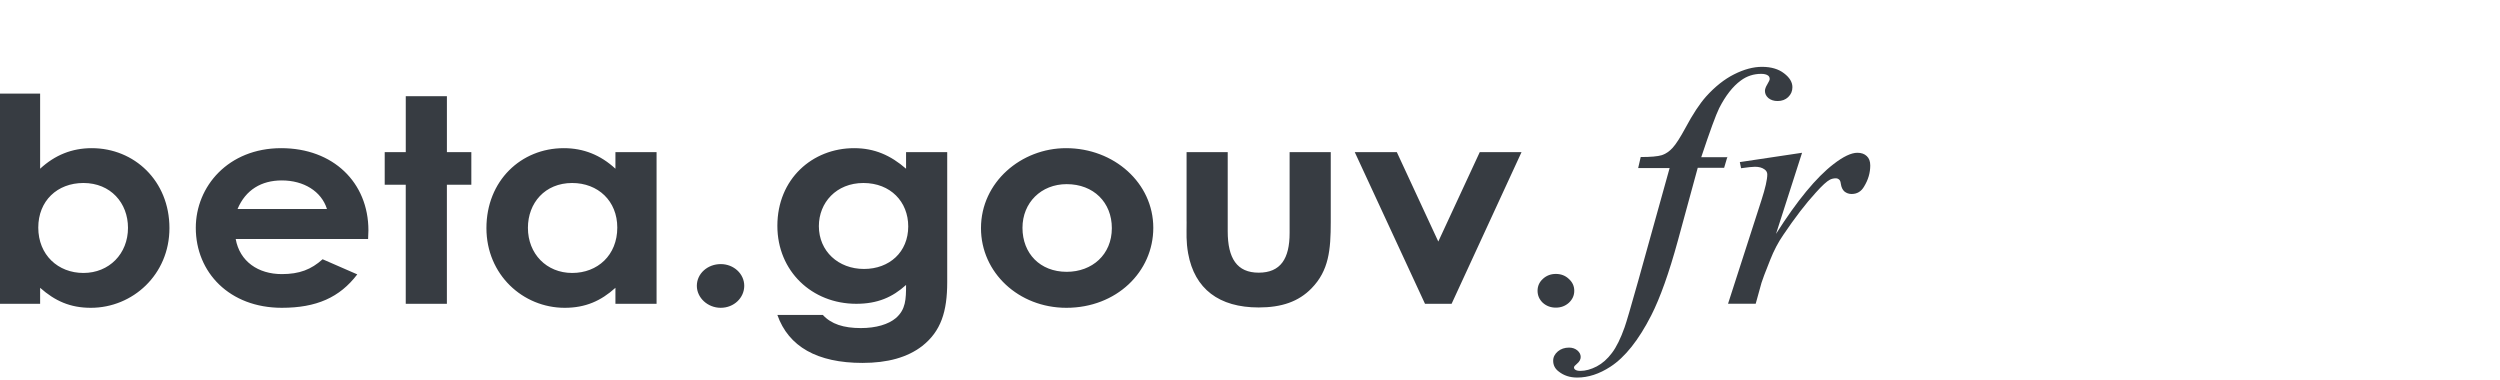
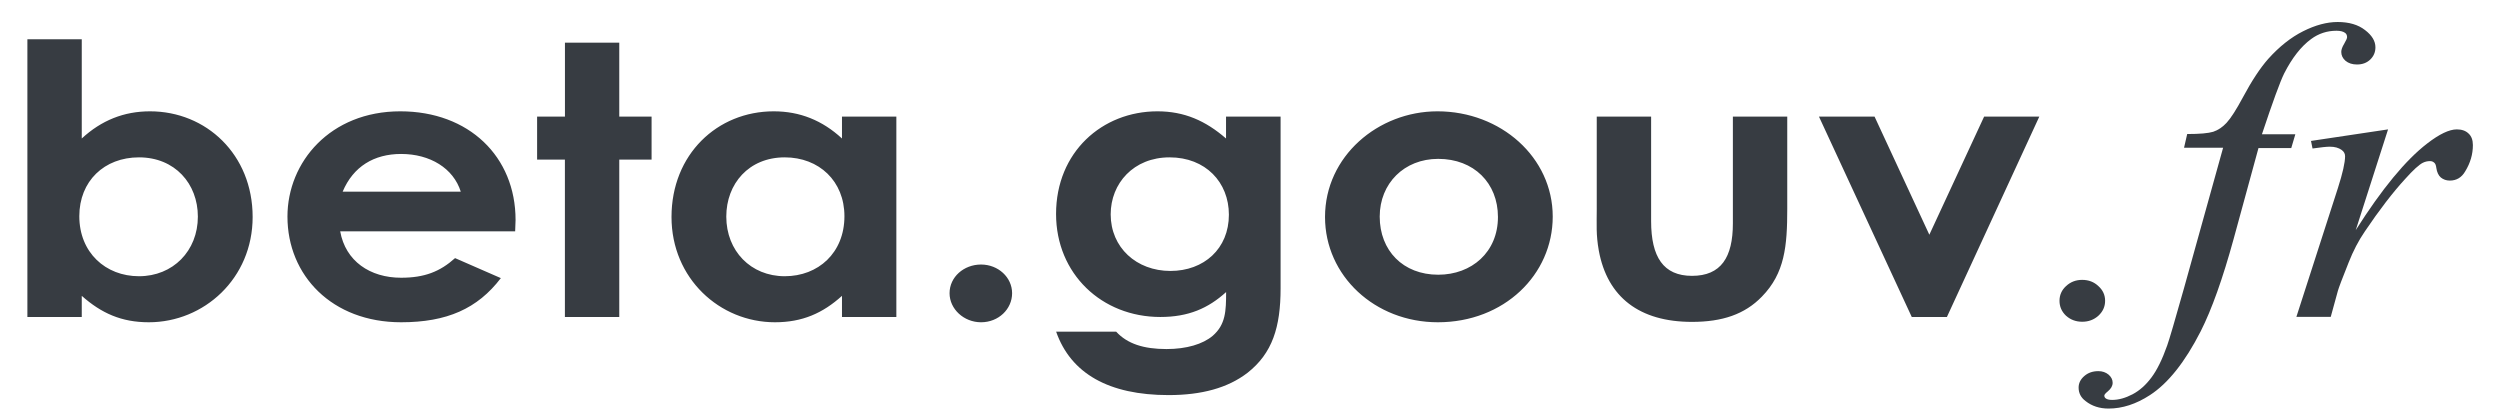
- <svg xmlns="http://www.w3.org/2000/svg" viewBox="99 0 395 60" role="img" aria-labelledby="logo--alt">
-   <g fill="#373c42">
-     <path d="M105.34 45.473c2.346 2.076 4.742 3.16 8.017 3.16 6.598 0 12.415-5.235 12.415-12.59 0-7.49-5.572-12.633-12.27-12.633-3.127 0-5.816 1.082-8.162 3.248V14.792h-6.5V48h6.5v-2.527zm6.843-16.56c4.302 0 7.04 3.16 7.04 7.085 0 4.106-2.983 7.13-7.04 7.13-4.008 0-7.136-2.844-7.136-7.175 0-4.196 2.982-7.04 7.136-7.04zm37.792 12.047c-1.808 1.626-3.666 2.348-6.452 2.348-3.715 0-6.648-1.986-7.283-5.55h20.92c0-.542.05-.812.05-1.354 0-7.58-5.573-12.994-13.785-12.994-8.358 0-13.49 6.046-13.49 12.588 0 7.04 5.327 12.634 13.588 12.634 5.475 0 9.14-1.625 11.927-5.28l-5.475-2.39zm-13.442-7.94c1.27-3.023 3.764-4.512 6.99-4.512 3.47 0 6.257 1.715 7.137 4.512h-14.127zm26.575-8.98h-3.324v5.145h3.324V48h6.5V29.185h3.863V24.04h-3.86V15.2h-6.5v8.843zM196.238 48h6.5V24.04h-6.5v2.618c-2.346-2.166-5.035-3.248-8.163-3.248-6.745 0-12.22 5.143-12.22 12.633 0 7.355 5.768 12.59 12.367 12.59 3.275 0 5.72-1.084 8.016-3.16V48zm-6.843-19.086c4.106 0 7.136 2.843 7.136 7.04 0 4.376-3.12 7.173-7.13 7.173-4.05 0-6.99-3.023-6.99-7.13 0-3.924 2.69-7.083 6.99-7.083zm23.47 12.814c-2.053 0-3.764 1.49-3.764 3.43 0 1.894 1.72 3.474 3.77 3.474 2.1 0 3.72-1.58 3.72-3.475s-1.66-3.43-3.71-3.43zM248.66 24.04h-6.502v2.618c-2.444-2.12-4.985-3.248-8.21-3.248-6.6 0-12.124 4.873-12.124 12.272C221.824 42.856 227.3 48 234.29 48c3.37 0 5.718-1.038 7.868-2.978 0 2.256-.048 3.88-1.613 5.234-1.173.993-3.128 1.58-5.523 1.58-2.737 0-4.693-.632-6.012-2.076h-7.186c1.76 5.008 6.306 7.58 13.442 7.58 3.96 0 7.088-.857 9.434-2.662 2.982-2.346 3.96-5.46 3.96-10.107V24.04zm-13.247 4.874c4.3 0 7.088 2.978 7.088 6.858 0 4.06-2.98 6.723-6.99 6.723-4.05 0-7.13-2.797-7.13-6.768 0-3.7 2.74-6.813 7.04-6.813zm32.024-5.504c-7.088 0-13.442 5.37-13.442 12.633 0 7.04 5.963 12.59 13.49 12.59 7.92 0 13.736-5.686 13.736-12.635 0-7.084-6.2-12.588-13.78-12.588zm.098 5.685c4.252 0 7.136 2.887 7.136 6.948 0 4.196-3.12 6.904-7.13 6.904-4.2 0-6.99-2.888-6.99-6.95 0-3.97 2.94-6.902 6.99-6.902zm18.95 5.91c0 1.986-.1 3.114.244 5.054 1.02 5.59 4.88 8.52 11.14 8.52 3.61 0 6.3-.91 8.36-3.03 2.73-2.8 3.03-6.05 3.03-10.47V24.04h-6.5v12.77c0 4.06-1.42 6.272-4.89 6.272-3.42 0-4.89-2.256-4.89-6.542v-12.5h-6.5v10.965zM324.15 48h4.203L339.4 24.04h-6.6l-6.55 14.124-6.55-14.123h-6.647L324.15 48z" />
-     <path d="M344.82 43.28q1.228 0 2.057.79.857.766.857 1.873 0 1.108-.857 1.9-.857.763-2.057.763t-2.056-.764q-.83-.79-.83-1.9 0-1.106.83-1.87.856-.792 2.056-.792zm27.108-18.51l-.514 1.74h-4.17L364.1 38.034q-2.084 7.62-4.198 11.786-3 5.88-6.455 8.12-2.628 1.714-5.256 1.714-1.71 0-2.91-.95-.88-.658-.88-1.713 0-.84.74-1.47.72-.6 1.77-.6.78 0 1.32.45.52.45.52 1.03 0 .58-.6 1.08-.46.37-.46.56 0 .24.2.37.26.19.8.19 1.23 0 2.6-.71 1.34-.71 2.4-2.13 1.06-1.4 2-4.06.4-1.11 2.14-7.3l4.97-17.85h-4.97l.4-1.74q2.37 0 3.32-.29.95-.31 1.72-1.16.8-.87 2.06-3.21 1.69-3.16 3.23-4.9 2.12-2.35 4.43-3.51 2.34-1.18 4.4-1.18 2.17 0 3.49 1.025 1.32 1 1.32 2.19 0 .92-.66 1.555-.65.632-1.68.632-.88 0-1.46-.47-.54-.474-.54-1.133 0-.42.37-1.03.38-.63.38-.84 0-.37-.26-.556-.37-.265-1.083-.265-1.8 0-3.223 1.056-1.91 1.4-3.422 4.38-.77 1.56-2.827 7.73h4.19z" />
-     <path d="M373.87 25.614l9.855-1.476-4.113 12.814q4.998-7.884 9.083-11.02 2.314-1.794 3.77-1.794.943 0 1.486.527.55.5.55 1.477 0 1.74-.97 3.322-.68 1.186-1.97 1.186-.65 0-1.14-.395-.45-.396-.57-1.213-.06-.5-.26-.66-.22-.21-.54-.21-.48 0-.91.21-.74.37-2.25 2.057-2.37 2.58-5.14 6.69-1.2 1.74-2.06 3.93-1.2 3-1.37 3.61l-.92 3.32h-4.37l5.28-16.37q.92-2.85.92-4.06 0-.48-.43-.79-.57-.42-1.51-.42-.6 0-2.2.23l-.2-.98z" />
+ <svg xmlns="http://www.w3.org/2000/svg" height="53" width="318">
+   <g font-size="50" fill="#373c42">
+     <path d="M10.4 37.632c2.496 2.208 5.044 3.36 8.528 3.36 7.02 0 13.208-5.568 13.208-13.392 0-7.968-5.928-13.44-13.052-13.44-3.328 0-6.188 1.152-8.684 3.456V4.992H3.484V40.32H10.4v-2.688zm7.28-17.616c4.576 0 7.488 3.36 7.488 7.536 0 4.368-3.172 7.584-7.488 7.584-4.264 0-7.592-3.024-7.592-7.632 0-4.464 3.172-7.488 7.592-7.488zm40.204 12.816c-1.924 1.728-3.9 2.496-6.864 2.496-3.952 0-7.072-2.112-7.748-5.904h22.256c0-.576.052-.864.052-1.44 0-8.064-5.928-13.824-14.664-13.824-8.892 0-14.352 6.432-14.352 13.392 0 7.488 5.668 13.44 14.456 13.44 5.824 0 9.724-1.728 12.688-5.616l-5.824-2.544zm-14.3-8.448c1.352-3.216 4.004-4.8 7.436-4.8 3.692 0 6.656 1.824 7.592 4.8H43.584zm28.27-9.552H68.32v5.472h3.535V40.32h6.916V20.304h4.11v-5.472h-4.11V5.424h-6.91v9.408zM107.1 40.32h6.916V14.832H107.1v2.784c-2.496-2.304-5.356-3.456-8.684-3.456-7.176 0-13 5.472-13 13.44 0 7.824 6.136 13.392 13.156 13.392 3.484 0 6.084-1.152 8.528-3.36v2.688zm-7.28-20.304c4.368 0 7.592 3.024 7.592 7.488 0 4.656-3.328 7.632-7.592 7.632-4.316 0-7.436-3.216-7.436-7.584 0-4.176 2.86-7.536 7.436-7.536zm24.968 13.632c-2.184 0-4.004 1.584-4.004 3.648 0 2.016 1.82 3.696 4.004 3.696 2.236 0 3.952-1.68 3.952-3.696s-1.768-3.648-3.952-3.648zm38.08-18.816h-6.917v2.784c-2.6-2.256-5.3-3.456-8.73-3.456-7.02 0-12.89 5.184-12.89 13.056 0 7.632 5.83 13.104 13.26 13.104 3.59 0 6.09-1.104 8.37-3.168 0 2.4-.05 4.128-1.71 5.568-1.25 1.056-3.33 1.68-5.87 1.68-2.91 0-4.99-.672-6.4-2.208h-7.64c1.87 5.328 6.71 8.064 14.3 8.064 4.21 0 7.54-.912 10.04-2.832 3.17-2.496 4.21-5.808 4.21-10.752v-21.84zm-14.093 5.184c4.576 0 7.54 3.168 7.54 7.296 0 4.32-3.172 7.152-7.436 7.152-4.32 0-7.6-2.976-7.6-7.2 0-3.936 2.91-7.248 7.49-7.248zm34.068-5.856c-7.54 0-14.3 5.712-14.3 13.44 0 7.488 6.344 13.392 14.352 13.392 8.424 0 14.612-6.048 14.612-13.44 0-7.536-6.604-13.392-14.664-13.392zm.104 6.048c4.524 0 7.592 3.072 7.592 7.392 0 4.464-3.33 7.344-7.6 7.344-4.47 0-7.44-3.072-7.44-7.392 0-4.224 3.12-7.344 7.43-7.344zm20.16 6.288c0 2.112-.105 3.312.26 5.376 1.09 5.952 5.2 9.072 11.855 9.072 3.848 0 6.708-.96 8.892-3.216 2.912-2.976 3.224-6.432 3.224-11.136v-11.76h-6.916v13.584c0 4.32-1.508 6.672-5.2 6.672-3.64 0-5.2-2.4-5.2-6.96V14.832h-6.916v11.664zm40.07 13.824h4.47L259.4 14.832h-7.02l-6.968 15.024-6.968-15.024h-7.072l11.804 25.488z" />
+     <path d="M264.856 35.6q1.228 0 2.057.79.857.766.857 1.873 0 1.108-.857 1.9-.857.763-2.057.763t-2.057-.764q-.83-.79-.83-1.9 0-1.106.83-1.87.85-.792 2.05-.792zm27.108-18.51l-.515 1.74h-4.17l-3.15 11.523q-2.09 7.62-4.2 11.786-3 5.88-6.46 8.12-2.63 1.71-5.26 1.71-1.72 0-2.92-.95-.89-.66-.89-1.72 0-.85.74-1.48.71-.61 1.77-.61.77 0 1.31.45.51.45.51 1.03 0 .58-.6 1.08-.46.37-.46.55 0 .23.2.37.255.18.8.18 1.226 0 2.6-.72 1.34-.71 2.4-2.14 1.054-1.4 1.996-4.06.4-1.11 2.146-7.31l4.97-17.85h-4.97l.4-1.74q2.37 0 3.315-.29.942-.314 1.713-1.16.8-.87 2.056-3.214 1.69-3.16 3.23-4.9 2.11-2.345 4.424-3.506 2.343-1.18 4.4-1.18 2.17 0 3.485 1.027 1.32 1.006 1.32 2.19 0 .926-.658 1.558-.658.63-1.687.63-.89 0-1.46-.47-.54-.475-.54-1.134 0-.42.37-1.03.37-.63.37-.84 0-.37-.26-.553-.37-.266-1.086-.266-1.8 0-3.23 1.058-1.913 1.4-3.43 4.38-.77 1.557-2.824 7.727h4.2z" />
+     <path d="M293.906 17.934l9.855-1.476-4.11 12.814q5-7.884 9.09-11.02 2.32-1.794 3.77-1.794.95 0 1.49.527.55.5.55 1.477 0 1.74-.97 3.322-.68 1.186-1.97 1.186-.65 0-1.14-.395-.45-.396-.57-1.213-.06-.5-.26-.66-.22-.21-.54-.21-.48 0-.91.21-.74.37-2.25 2.057-2.37 2.58-5.14 6.69-1.19 1.74-2.05 3.93-1.2 3-1.37 3.61l-.912 3.32h-4.37l5.28-16.38q.915-2.85.915-4.06 0-.48-.43-.79-.57-.42-1.51-.42-.6 0-2.2.23l-.2-.98z" />
  </g>
</svg>
